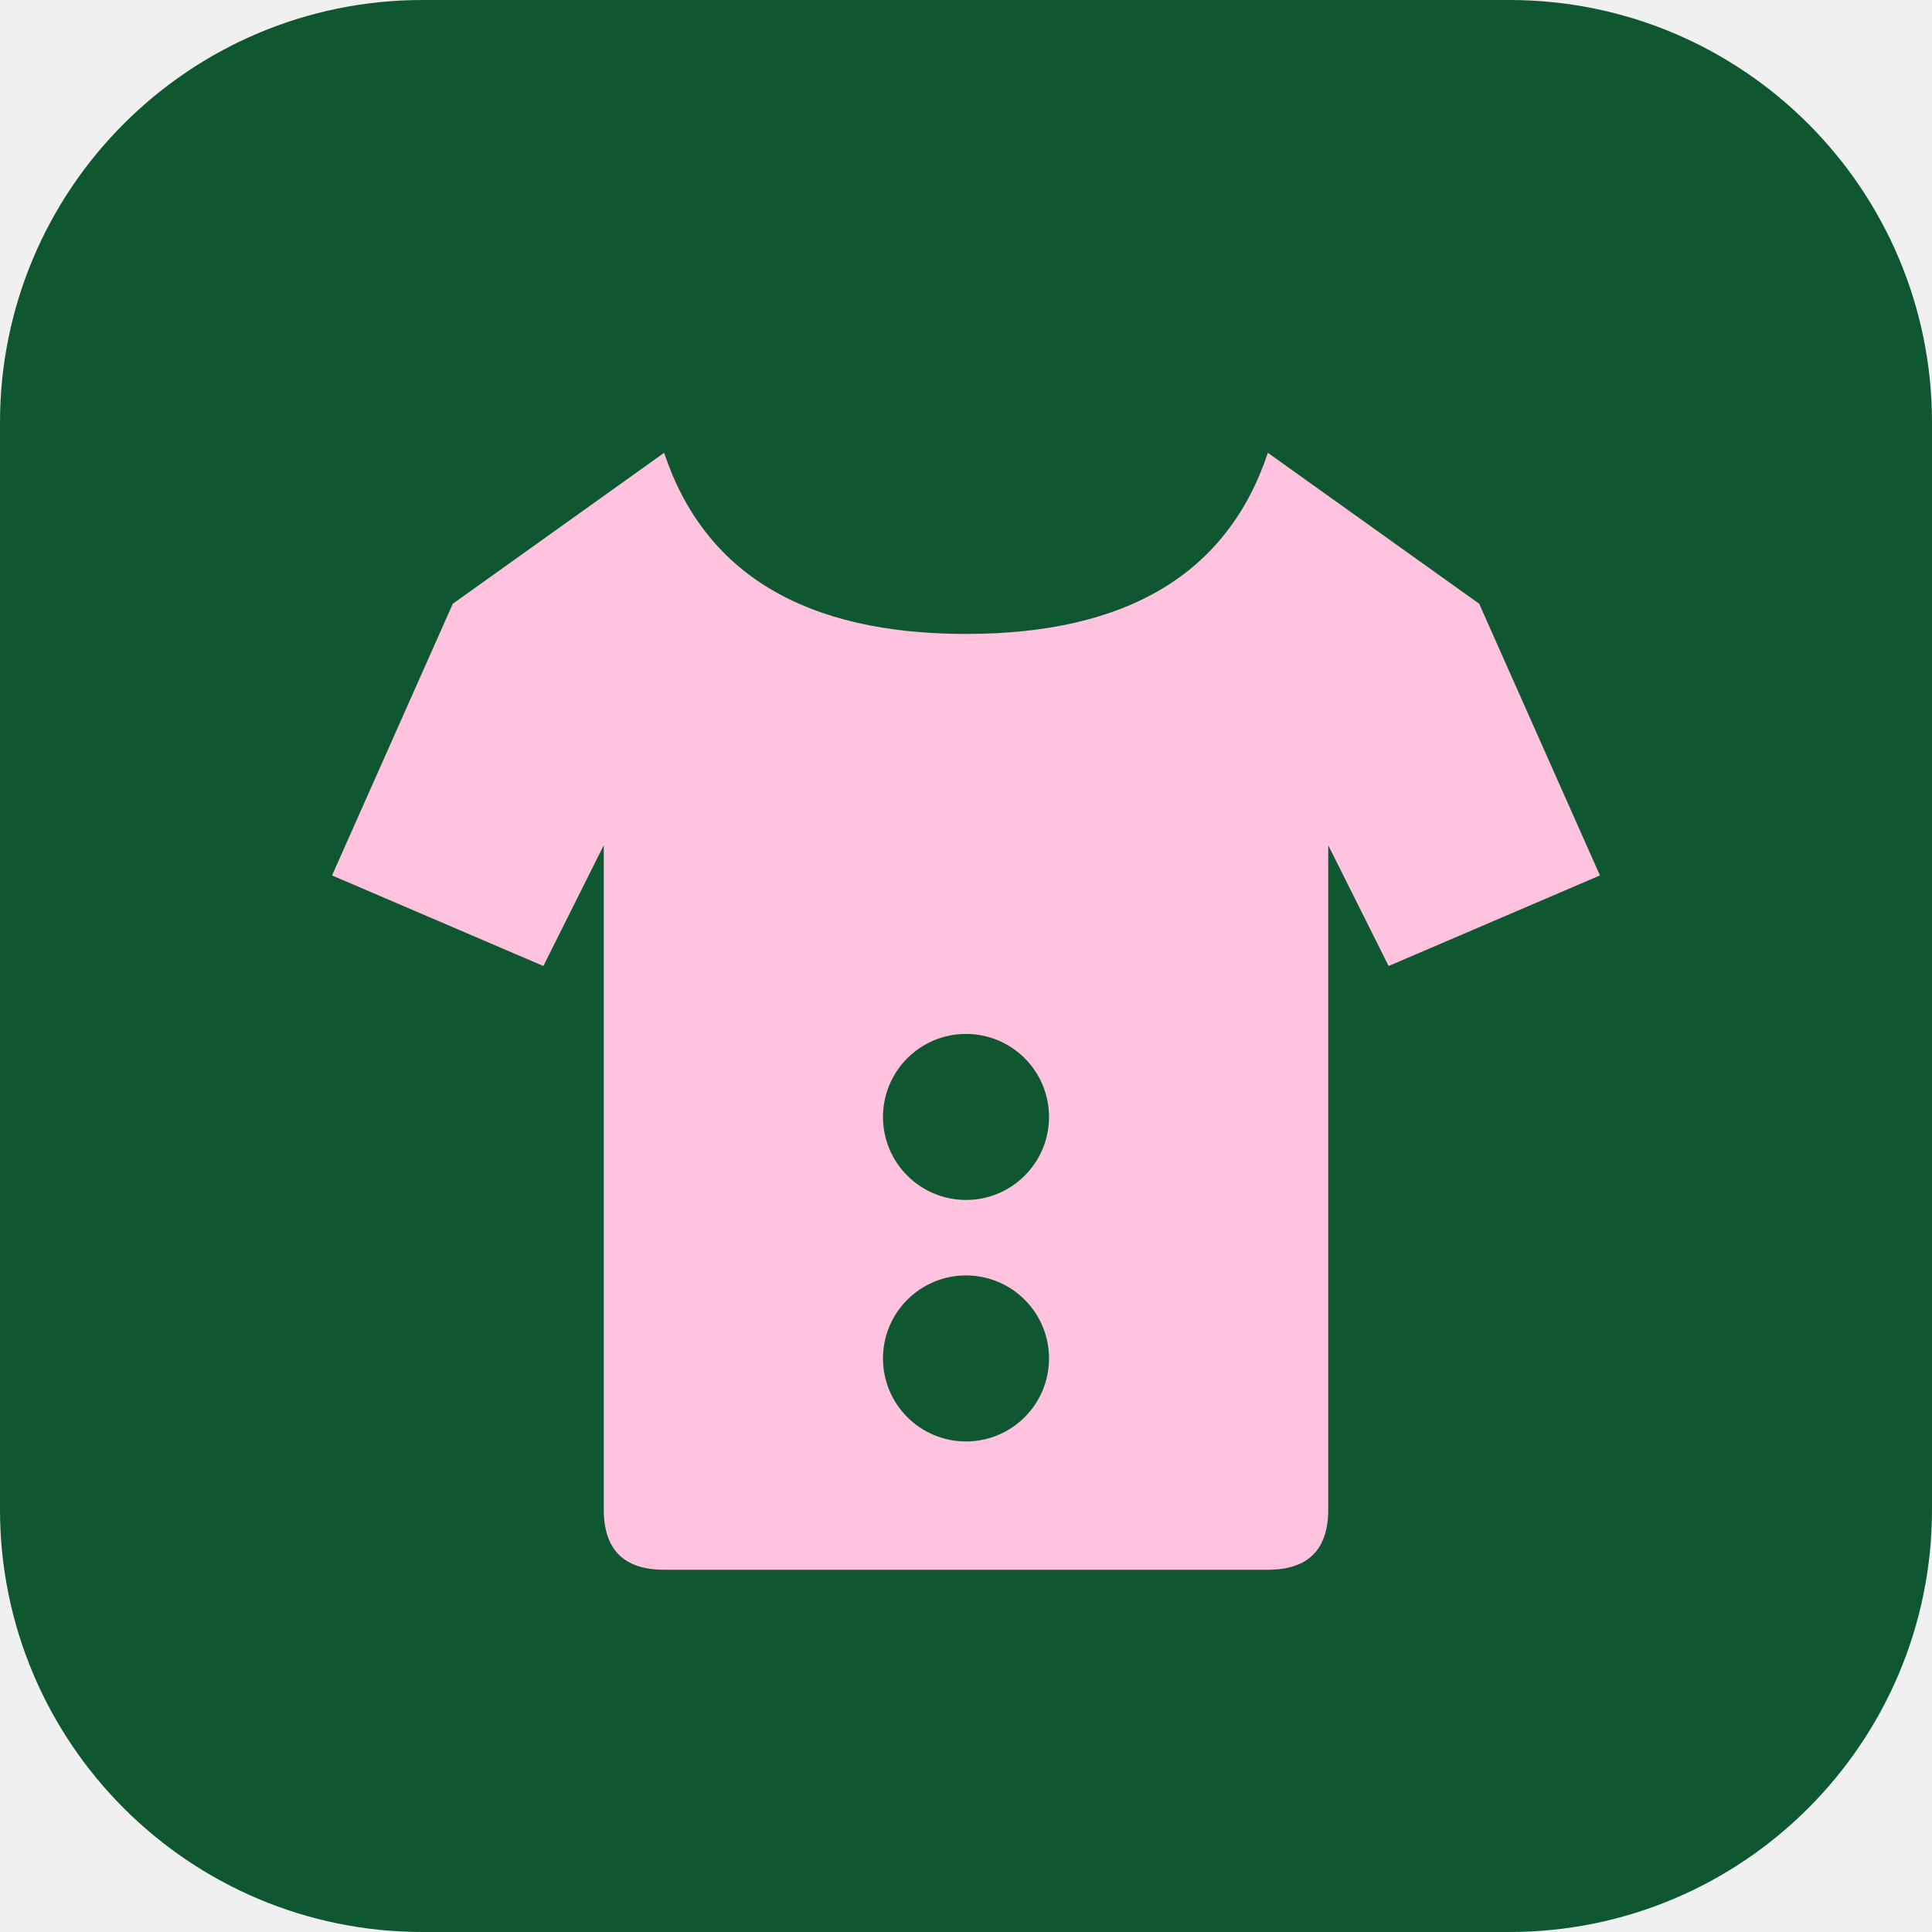
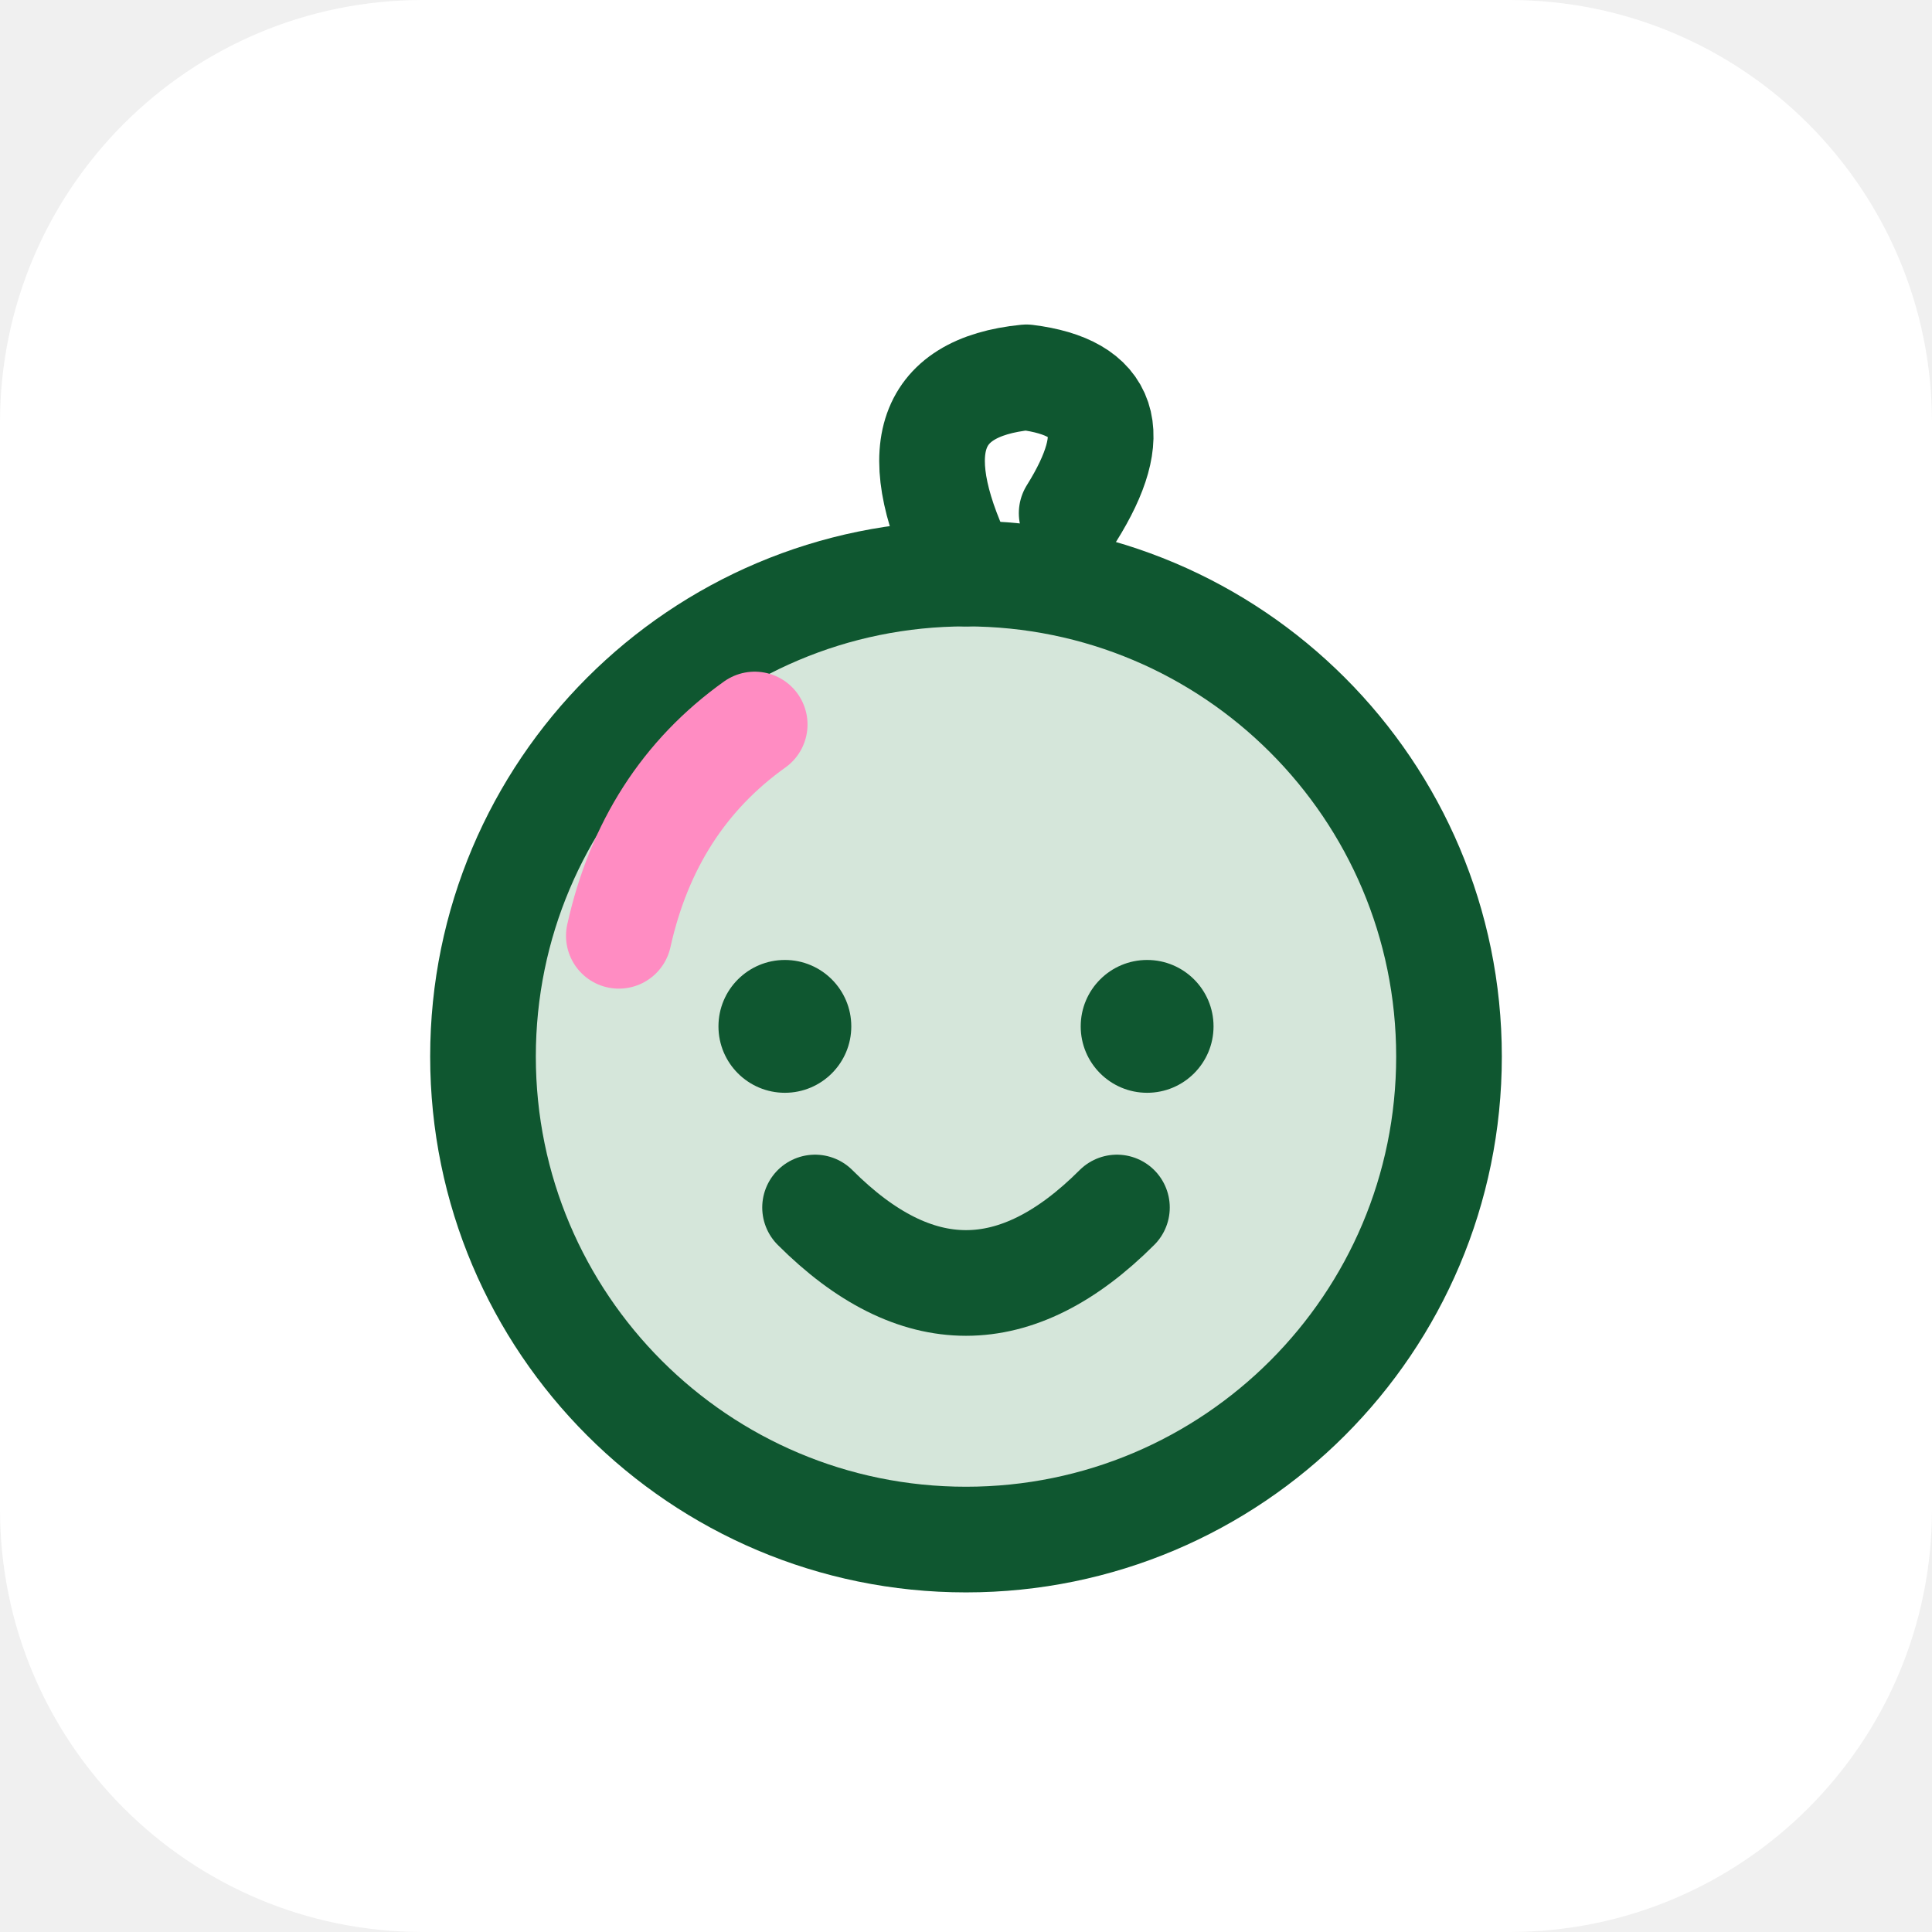
<svg xmlns="http://www.w3.org/2000/svg" viewBox="0 0 512 512">
-   <rect width="512" height="512" rx="112" fill="#0F5730" />
-   <path d="M176 120 L120 160 L88 232 L144 256 L160 224 L160 400 Q160 416 176 416 L336 416 Q352 416 352 400 L352 224 L368 256 L424 232 L392 160 L336 120 Q320 168 256 168 Q192 168 176 120 Z" fill="#FFC3E0" />
-   <circle cx="256" cy="296" r="22" fill="#0F5730" />
-   <circle cx="256" cy="360" r="22" fill="#0F5730" />
+   <rect width="512" height="512" rx="112" fill="#FFFFFF" />
+   <g transform="translate(64 64) scale(8)" fill="none" stroke="#0F5730" stroke-width="3.5" stroke-linecap="round" stroke-linejoin="round">
+     <circle fill="#D5E6DA" cx="24" cy="27" r="16" />
+     <path d="M24 11 Q21 5 26 4.5 Q30 5 27.5 9" />
+     <circle fill="#0F5730" stroke="none" cx="18" cy="26" r="2.2" />
+     <circle fill="#0F5730" stroke="none" cx="30" cy="26" r="2.2" />
+     <path d="M19 32 Q24 37 29 32" />
+     <path stroke="#FF8CC2" d="M12.5 23 Q13.5 18.5 17 16" />
+   </g>
</svg>
